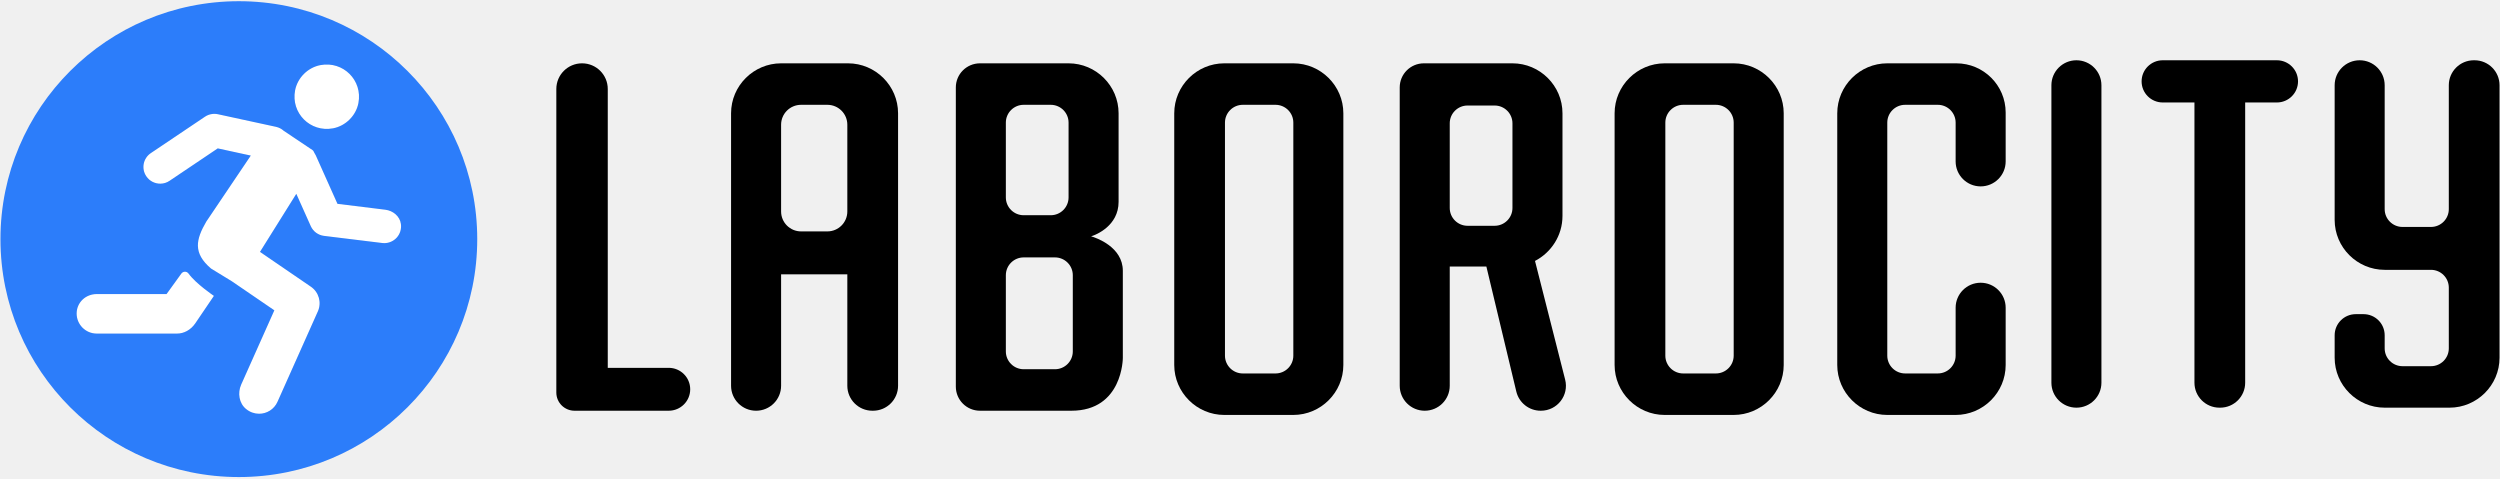
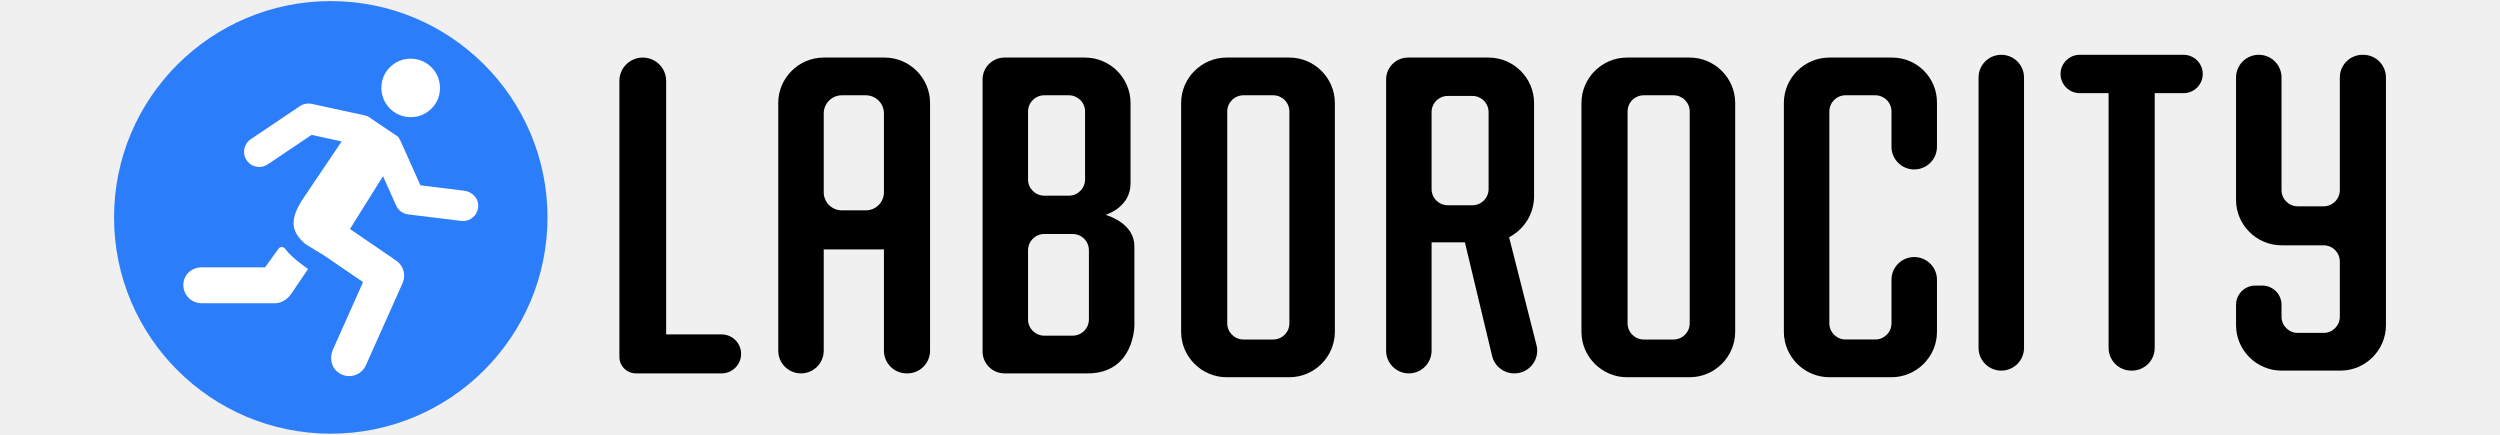
- <svg xmlns="http://www.w3.org/2000/svg" width="230px" height="44px" viewBox="0 0 230 44" version="1.1">
+ <svg xmlns="http://www.w3.org/2000/svg" width="230px" height="40px" viewBox="0 0 230 44" version="1.1">
  <g id="UI-Kit" stroke="none" stroke-width="1" fill="none" fill-rule="evenodd">
    <g id="Desktop-Navigation" transform="translate(-100, -26)" fill-rule="nonzero">
      <g id="Laborocity_Logo_Blue_White_RGB" transform="translate(100, 26)">
        <g id="Group" transform="translate(51.08519, 5.470899)" fill="#000000">
          <path d="M0.097,30.643 L0.097,2.716 C0.097,1.412 1.156,0.355 2.463,0.355 L2.463,0.355 C3.77,0.355 4.829,1.412 4.829,2.716 L4.829,28.37 L10.437,28.37 C11.529,28.37 12.414,29.253 12.414,30.343 L12.414,30.343 C12.414,31.432 11.529,32.316 10.437,32.316 L1.773,32.316 C0.847,32.316 0.097,31.567 0.097,30.643 Z" id="Path" />
          <path d="M26.869,30.019 L26.869,19.765 L20.776,19.765 L20.776,30.019 C20.776,31.287 19.746,32.316 18.475,32.316 L18.474,32.316 C17.203,32.316 16.173,31.287 16.173,30.019 L16.173,4.949 C16.173,2.422 18.245,0.355 20.776,0.355 L26.934,0.355 C29.465,0.355 31.537,2.422 31.537,4.948 L31.537,30.019 C31.537,31.287 30.506,32.316 29.236,32.316 L29.17,32.316 C27.9,32.316 26.869,31.287 26.869,30.019 Z M25.033,4.172 L22.612,4.172 C21.598,4.172 20.776,4.992 20.776,6.004 L20.776,13.985 C20.776,14.997 21.598,15.818 22.612,15.818 L25.033,15.818 C26.047,15.818 26.869,14.997 26.869,13.985 L26.869,6.004 C26.869,4.992 26.047,4.172 25.033,4.172 Z" id="Shape" />
          <path d="M36.851,30.098 L36.851,2.572 C36.851,1.347 37.846,0.355 39.073,0.355 L47.222,0.355 C49.754,0.355 51.825,2.422 51.825,4.949 L51.825,13.1 C51.825,15.3 49.751,16.141 49.297,16.27 C49.751,16.4 52.215,17.241 52.215,19.441 L52.215,27.463 C52.215,27.463 52.215,32.316 47.482,32.316 L39.073,32.316 C37.846,32.316 36.851,31.323 36.851,30.098 Z M45.582,4.172 L43.094,4.172 C42.188,4.172 41.453,4.905 41.453,5.809 L41.453,12.692 C41.453,13.597 42.188,14.33 43.094,14.33 L45.582,14.33 C46.488,14.33 47.223,13.597 47.223,12.692 L47.223,5.809 C47.223,4.905 46.488,4.172 45.582,4.172 Z M45.971,18.211 L43.094,18.211 C42.188,18.211 41.453,18.944 41.453,19.849 L41.453,26.861 C41.453,27.765 42.188,28.498 43.094,28.498 L45.971,28.498 C46.877,28.498 47.612,27.765 47.612,26.861 L47.612,19.849 C47.612,18.945 46.877,18.211 45.971,18.211 Z" id="Shape" />
          <path d="M61.548,32.704 C59.019,32.704 56.945,30.633 56.945,28.11 L56.945,4.949 C56.945,2.425 59.019,0.355 61.548,0.355 L67.901,0.355 C70.429,0.355 72.503,2.425 72.503,4.949 L72.503,28.11 C72.503,30.633 70.429,32.704 67.901,32.704 L61.548,32.704 L61.548,32.704 Z M66.26,4.172 L63.253,4.172 C62.347,4.172 61.612,4.905 61.612,5.809 L61.612,27.249 C61.612,28.153 62.347,28.887 63.253,28.887 L66.26,28.887 C67.166,28.887 67.901,28.153 67.901,27.249 L67.901,5.809 C67.901,4.905 67.166,4.172 66.26,4.172 Z" id="Shape" />
          <path d="M88.416,30.553 L85.662,19.053 L82.291,19.053 L82.291,30.019 C82.291,31.287 81.261,32.316 79.99,32.316 L79.99,32.316 C78.719,32.316 77.689,31.287 77.689,30.019 L77.689,2.572 C77.689,1.347 78.683,0.355 79.91,0.355 L88.061,0.355 C90.592,0.355 92.663,2.422 92.663,4.948 L92.663,14.394 C92.663,16.206 91.626,17.759 90.135,18.535 L92.909,29.455 C93.278,30.906 92.179,32.316 90.678,32.316 L90.654,32.316 C89.589,32.316 88.664,31.586 88.416,30.553 Z M86.42,4.237 L83.931,4.237 C83.025,4.237 82.291,4.97 82.291,5.875 L82.291,13.663 C82.291,14.567 83.025,15.301 83.931,15.301 L86.42,15.301 C87.326,15.301 88.061,14.567 88.061,13.663 L88.061,5.875 C88.061,4.97 87.326,4.237 86.42,4.237 Z" id="Shape" />
          <path d="M102.061,32.704 C99.533,32.704 97.458,30.633 97.458,28.11 L97.458,4.949 C97.458,2.425 99.533,0.355 102.061,0.355 L108.414,0.355 C110.942,0.355 113.016,2.425 113.016,4.949 L113.016,28.11 C113.016,30.633 110.942,32.704 108.414,32.704 L102.061,32.704 L102.061,32.704 Z M106.773,4.172 L103.767,4.172 C102.86,4.172 102.126,4.905 102.126,5.809 L102.126,27.249 C102.126,28.153 102.86,28.887 103.767,28.887 L106.773,28.887 C107.68,28.887 108.414,28.153 108.414,27.249 L108.414,5.809 C108.414,4.905 107.68,4.172 106.773,4.172 Z" id="Shape" />
          <path d="M122.545,32.704 C120.014,32.704 117.942,30.636 117.942,28.11 L117.942,4.949 C117.942,2.422 120.014,0.355 122.546,0.355 L128.898,0.355 C131.404,0.355 133.436,2.382 133.436,4.883 L133.436,9.38 C133.436,10.649 132.405,11.677 131.134,11.677 L131.134,11.677 C129.863,11.677 128.833,10.649 128.833,9.38 L128.833,5.809 C128.833,4.905 128.098,4.172 127.192,4.172 L124.186,4.172 C123.28,4.172 122.545,4.905 122.545,5.809 L122.545,27.249 C122.545,28.153 123.28,28.886 124.186,28.886 L127.192,28.886 C128.098,28.886 128.833,28.153 128.833,27.249 L128.833,22.838 C128.833,21.569 129.863,20.541 131.134,20.541 L131.134,20.541 C132.405,20.541 133.436,21.569 133.436,22.838 L133.436,28.11 C133.436,30.637 131.365,32.704 128.833,32.704 L122.545,32.704 L122.545,32.704 Z" id="Path" />
          <path d="M139.945,32.035 L139.945,32.035 C138.674,32.035 137.644,31.007 137.644,29.739 L137.644,2.371 C137.644,1.103 138.674,0.074 139.945,0.074 L139.945,0.074 C141.216,0.074 142.246,1.103 142.246,2.371 L142.246,29.739 C142.246,31.007 141.216,32.035 139.945,32.035 Z" id="Path" />
          <path d="M153.17,32.035 L153.105,32.035 C151.834,32.035 150.804,31.007 150.804,29.739 L150.804,3.957 L147.887,3.957 C146.813,3.957 145.942,3.088 145.942,2.016 L145.942,2.016 C145.942,0.944 146.813,0.074 147.887,0.074 L158.388,0.074 C159.462,0.074 160.333,0.944 160.333,2.016 L160.333,2.016 C160.333,3.088 159.462,3.957 158.388,3.957 L155.471,3.957 L155.471,29.739 C155.471,31.007 154.441,32.035 153.17,32.035 Z" id="Path" />
          <path d="M168.305,32.035 C165.774,32.035 163.703,29.968 163.703,27.442 L163.703,25.372 C163.703,24.3 164.574,23.431 165.648,23.431 L166.36,23.431 C167.434,23.431 168.305,24.3 168.305,25.372 L168.305,26.581 C168.305,27.485 169.04,28.218 169.946,28.218 L172.564,28.218 C173.47,28.218 174.205,27.485 174.205,26.581 L174.205,20.992 C174.205,20.088 173.471,19.354 172.564,19.354 L168.305,19.354 C165.774,19.354 163.703,17.287 163.703,14.761 L163.703,2.371 C163.703,1.103 164.733,0.074 166.004,0.074 L166.004,0.074 C167.275,0.074 168.305,1.103 168.305,2.371 L168.305,13.771 C168.305,14.675 169.04,15.408 169.946,15.408 L172.564,15.408 C173.47,15.408 174.205,14.675 174.205,13.771 L174.205,2.371 C174.205,1.103 175.235,0.074 176.506,0.074 L176.571,0.074 C177.842,0.074 178.872,1.103 178.872,2.371 L178.872,27.442 C178.872,29.968 176.801,32.035 174.27,32.035 L168.305,32.035 L168.305,32.035 Z" id="Path" />
        </g>
        <g id="Group" transform="translate(6.997972, 5.820106)" fill="#FFFFFF">
          <path d="M23.642,5.985 C24.803,5.766 25.753,4.82 25.976,3.662 C26.377,1.577 24.581,-0.222 22.487,0.169 C21.324,0.387 20.372,1.334 20.151,2.494 C19.754,4.582 21.552,6.38 23.642,5.985 Z" id="Path" />
          <path d="M10.35,19.348 C10.185,19.119 9.848,19.122 9.683,19.351 L8.325,21.233 L1.92,21.233 C1.914,21.233 1.908,21.233 1.903,21.233 C0.89,21.233 0.063,21.995 0.053,23.009 C0.045,24.027 0.865,24.861 1.886,24.87 L9.28,24.87 C9.286,24.87 9.291,24.87 9.297,24.87 C9.909,24.87 10.549,24.545 10.97,23.926 L12.682,21.401 C12.682,21.401 11.022,20.281 10.35,19.348 Z" id="Path" />
          <path d="M29.885,14.783 C29.791,14.079 29.165,13.562 28.459,13.475 L24.049,12.932 L22.052,8.468 C22.013,8.381 21.966,8.3 21.913,8.224 C21.876,8.118 21.82,8.032 21.74,7.978 L19.102,6.211 C18.909,6.037 18.67,5.908 18.397,5.849 L13.048,4.688 C12.636,4.602 12.207,4.683 11.859,4.917 L6.878,8.266 C6.171,8.742 5.986,9.696 6.462,10.399 C6.768,10.853 7.272,11.09 7.78,11.078 C8.064,11.071 8.348,10.986 8.6,10.815 L13.036,7.832 L16.075,8.493 L11.977,14.571 C11.037,16.196 10.723,17.448 12.416,18.886 L14.331,20.058 L18.241,22.73 L15.192,29.558 C14.849,30.327 14.989,31.277 15.642,31.81 C16.009,32.109 16.429,32.245 16.839,32.245 C17.547,32.245 18.222,31.839 18.529,31.151 L22.245,22.828 C22.609,22.015 22.338,21.058 21.601,20.555 L16.921,17.354 L20.262,12.013 L21.591,14.982 C21.811,15.474 22.273,15.814 22.809,15.88 L28.17,16.537 C28.234,16.545 28.297,16.548 28.36,16.548 C29.258,16.548 30.016,15.765 29.885,14.783 Z" id="Path" />
        </g>
        <path d="M21.974,0.111 C9.862,0.111 0.042,9.911 0.042,22 C0.042,34.089 9.862,43.889 21.974,43.889 C34.087,43.889 43.906,34.089 43.906,22 C43.906,9.911 34.087,0.111 21.974,0.111 Z M35.168,22.357 L29.807,21.7 C29.271,21.634 28.809,21.294 28.589,20.802 L27.26,17.833 L23.919,23.174 L28.599,26.375 C29.336,26.878 29.607,27.835 29.243,28.648 L25.527,36.971 C25.22,37.659 24.545,38.065 23.837,38.065 C23.427,38.065 23.007,37.929 22.64,37.63 C21.987,37.097 21.847,36.147 22.19,35.378 L25.239,28.55 L21.329,25.878 L19.414,24.706 C17.721,23.268 18.035,22.016 18.975,20.391 L23.073,14.313 L20.034,13.652 L15.598,16.635 C15.346,16.806 15.062,16.891 14.777,16.898 C14.27,16.91 13.766,16.673 13.46,16.219 C12.984,15.516 13.169,14.561 13.876,14.086 L18.857,10.737 C19.205,10.503 19.634,10.422 20.046,10.508 L25.395,11.669 C25.668,11.728 25.907,11.857 26.1,12.031 L28.738,13.798 C28.818,13.852 28.874,13.938 28.911,14.044 C28.964,14.12 29.011,14.201 29.05,14.288 L31.047,18.752 L35.457,19.295 C36.163,19.382 36.789,19.899 36.883,20.603 C37.014,21.585 36.256,22.368 35.358,22.368 C35.295,22.368 35.232,22.365 35.168,22.357 Z M7.051,28.829 C7.061,27.815 7.888,27.053 8.901,27.053 C8.906,27.053 8.912,27.053 8.918,27.053 L15.323,27.053 L16.681,25.171 C16.846,24.942 17.183,24.939 17.348,25.168 C18.02,26.101 19.68,27.221 19.68,27.221 L17.968,29.746 C17.547,30.365 16.907,30.69 16.295,30.69 C16.289,30.69 16.284,30.69 16.278,30.69 L8.884,30.69 C7.863,30.681 7.043,29.847 7.051,28.829 Z M32.974,9.482 C32.752,10.64 31.801,11.586 30.64,11.806 C28.55,12.2 26.751,10.402 27.149,8.314 C27.37,7.154 28.322,6.207 29.485,5.989 C31.579,5.598 33.375,7.397 32.974,9.482 Z" id="Shape" fill="#2C7DFA" />
      </g>
    </g>
  </g>
</svg>
